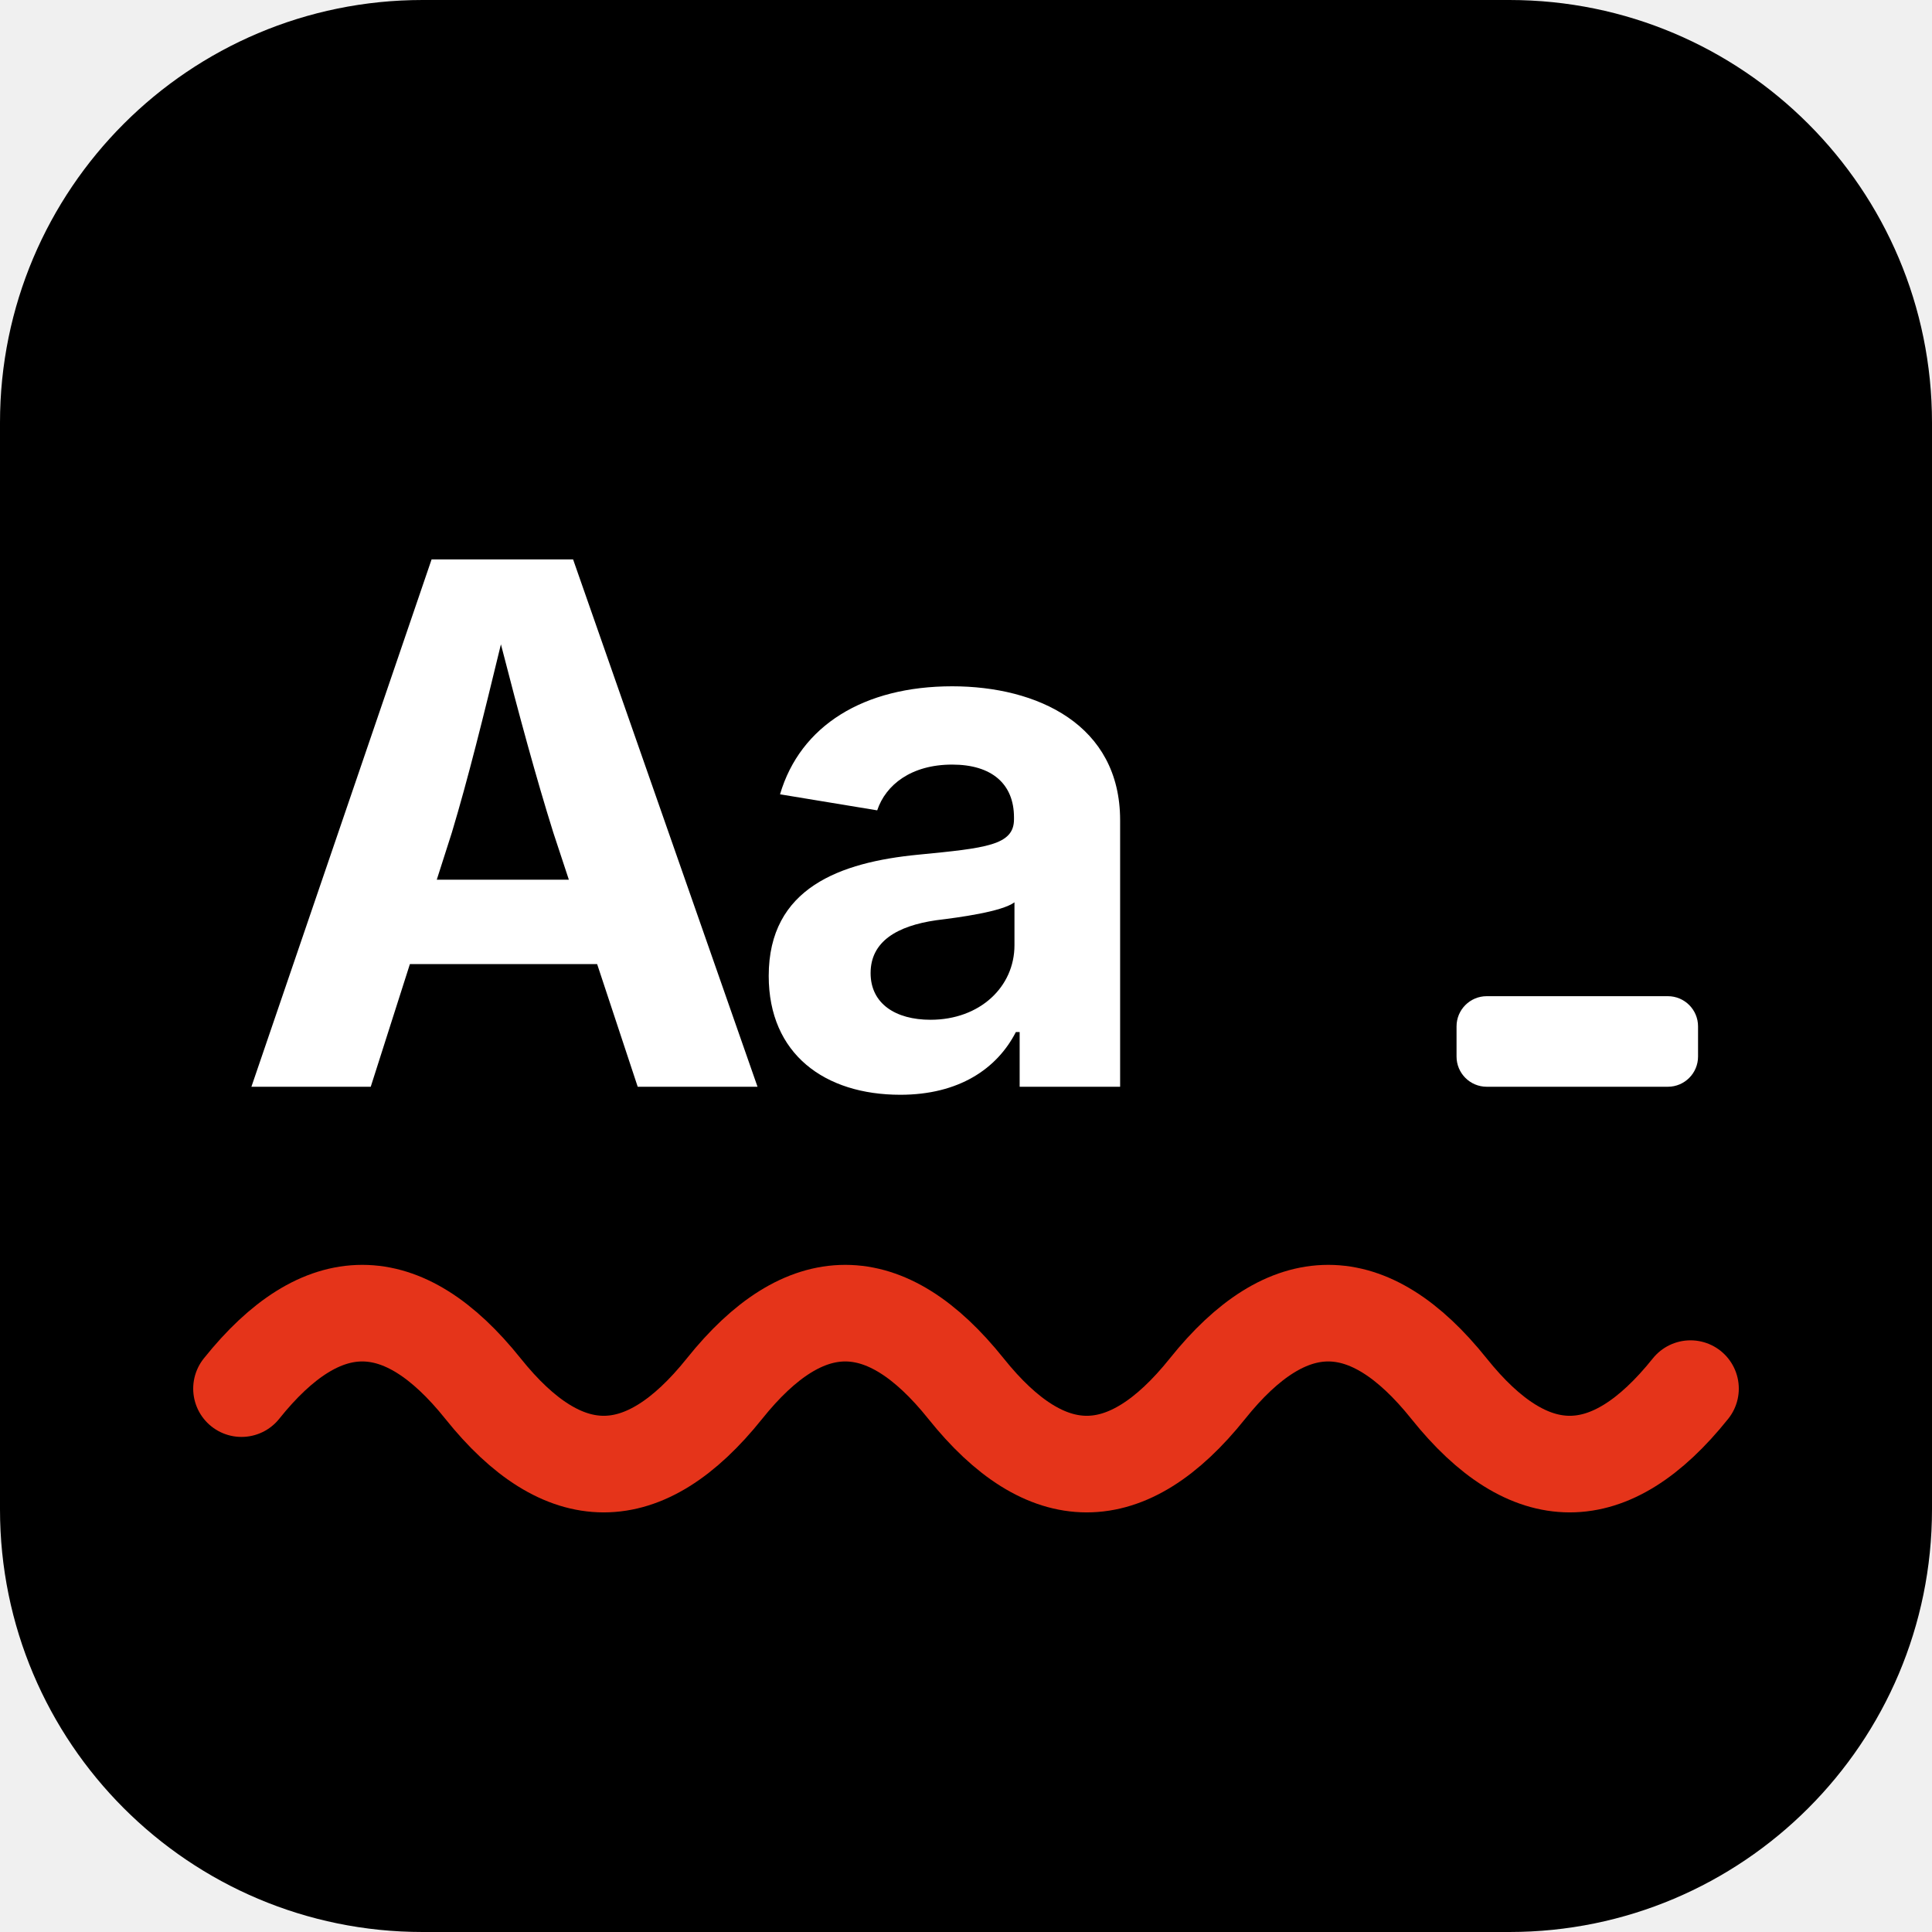
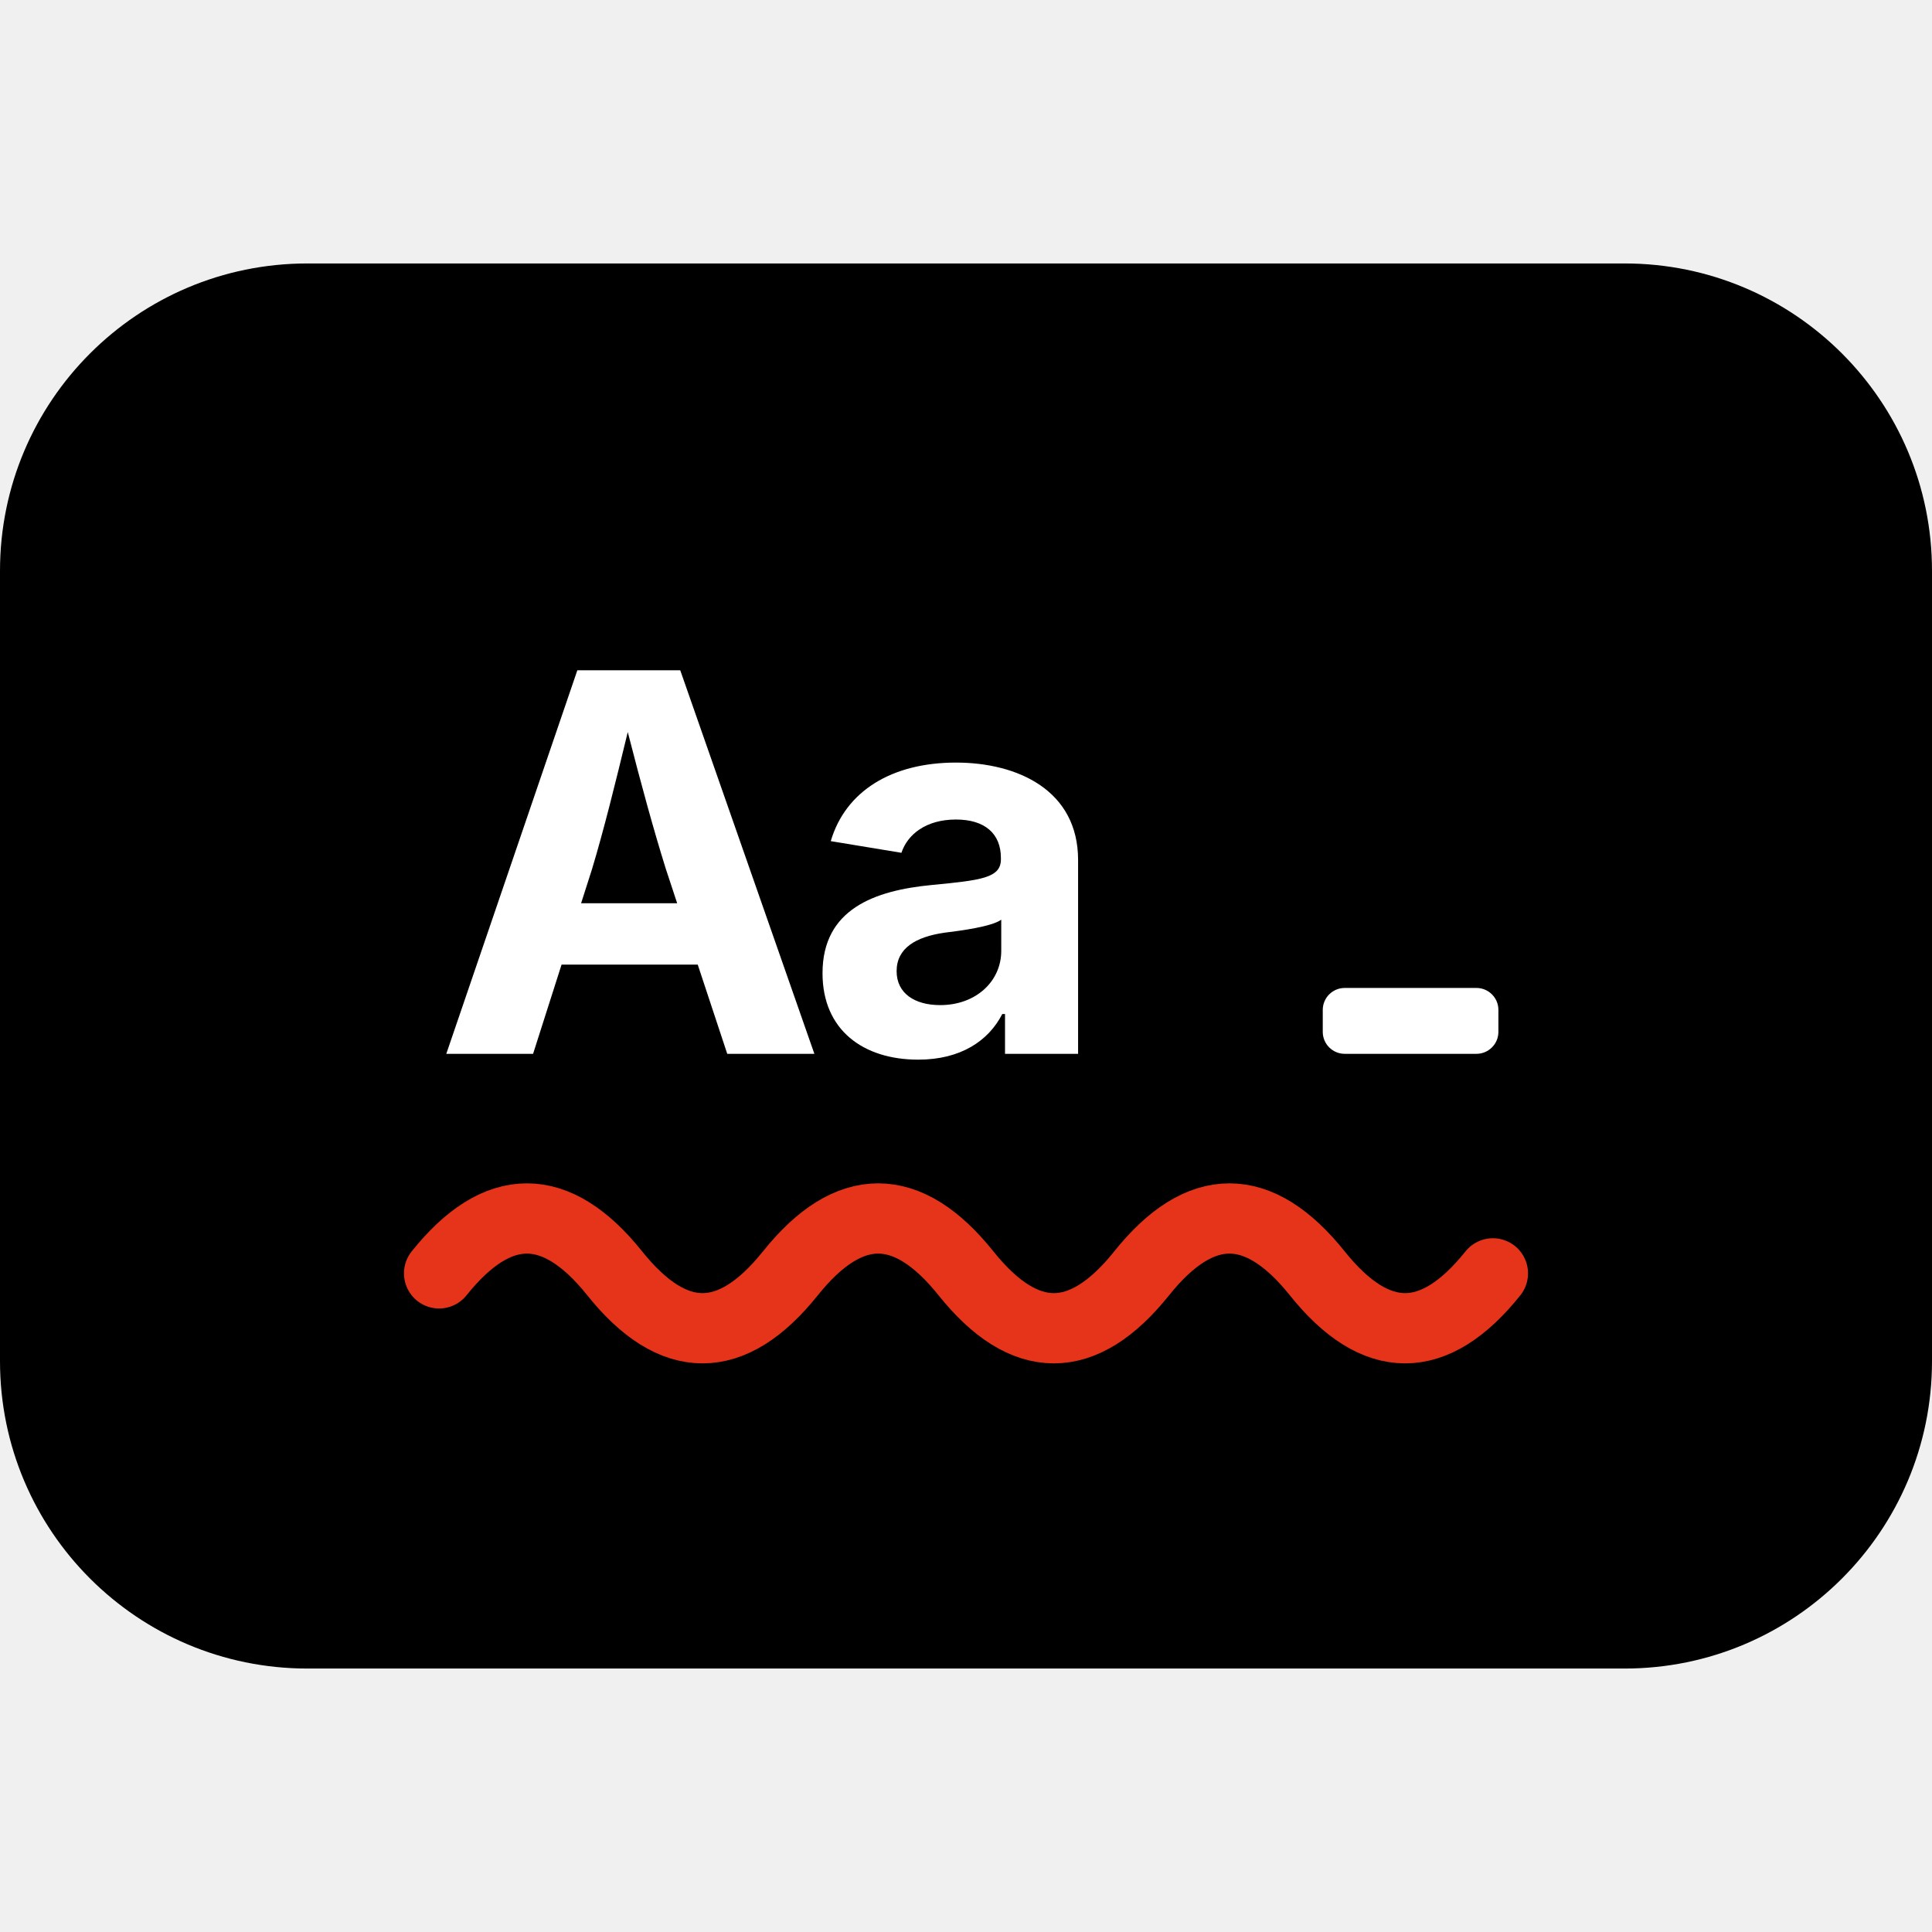
- <svg xmlns="http://www.w3.org/2000/svg" width="64" height="64" viewBox="0 0 64 64">
+ <svg xmlns="http://www.w3.org/2000/svg" width="88" height="88" viewBox="0 0 88 88">
  <style>
    .tile { fill: #000000; }
    .glyph { fill: #ffffff; }
    @media (prefers-color-scheme: dark) {
      .tile { fill: #ffffff; }
      .glyph { fill: #000000; }
    }
  </style>
-   <rect class="tile" width="64" height="64" rx="14" />
-   <text class="glyph" x="7.75" y="36" font-family="Syne, system-ui, -apple-system, 'Segoe UI', sans-serif" font-weight="700" font-size="24" letter-spacing="-1">Aa</text>
-   <rect class="glyph" x="48.25" y="33" width="8" height="3" rx="1" />
-   <path d="M8 46 q4 -5 8 0 t8 0 t8 0 t8 0 t8 0 t8 0" fill="none" stroke="#e5341a" stroke-width="3.2" stroke-linecap="round" />
+   <g transform="translate(0 12)">
+     <rect class="tile" width="88" height="64" rx="14" />
+     <text class="glyph" x="19.75" y="36" font-family="Syne, system-ui, -apple-system, 'Segoe UI', sans-serif" font-weight="700" font-size="24" letter-spacing="-1">Aa</text>
+     <rect class="glyph" x="60.25" y="33" width="8" height="3" rx="1" />
+     <path d="M20 46 q4 -5 8 0 t8 0 t8 0 t8 0 t8 0 t8 0" fill="none" stroke="#e5341a" stroke-width="3.2" stroke-linecap="round" />
+   </g>
</svg>
